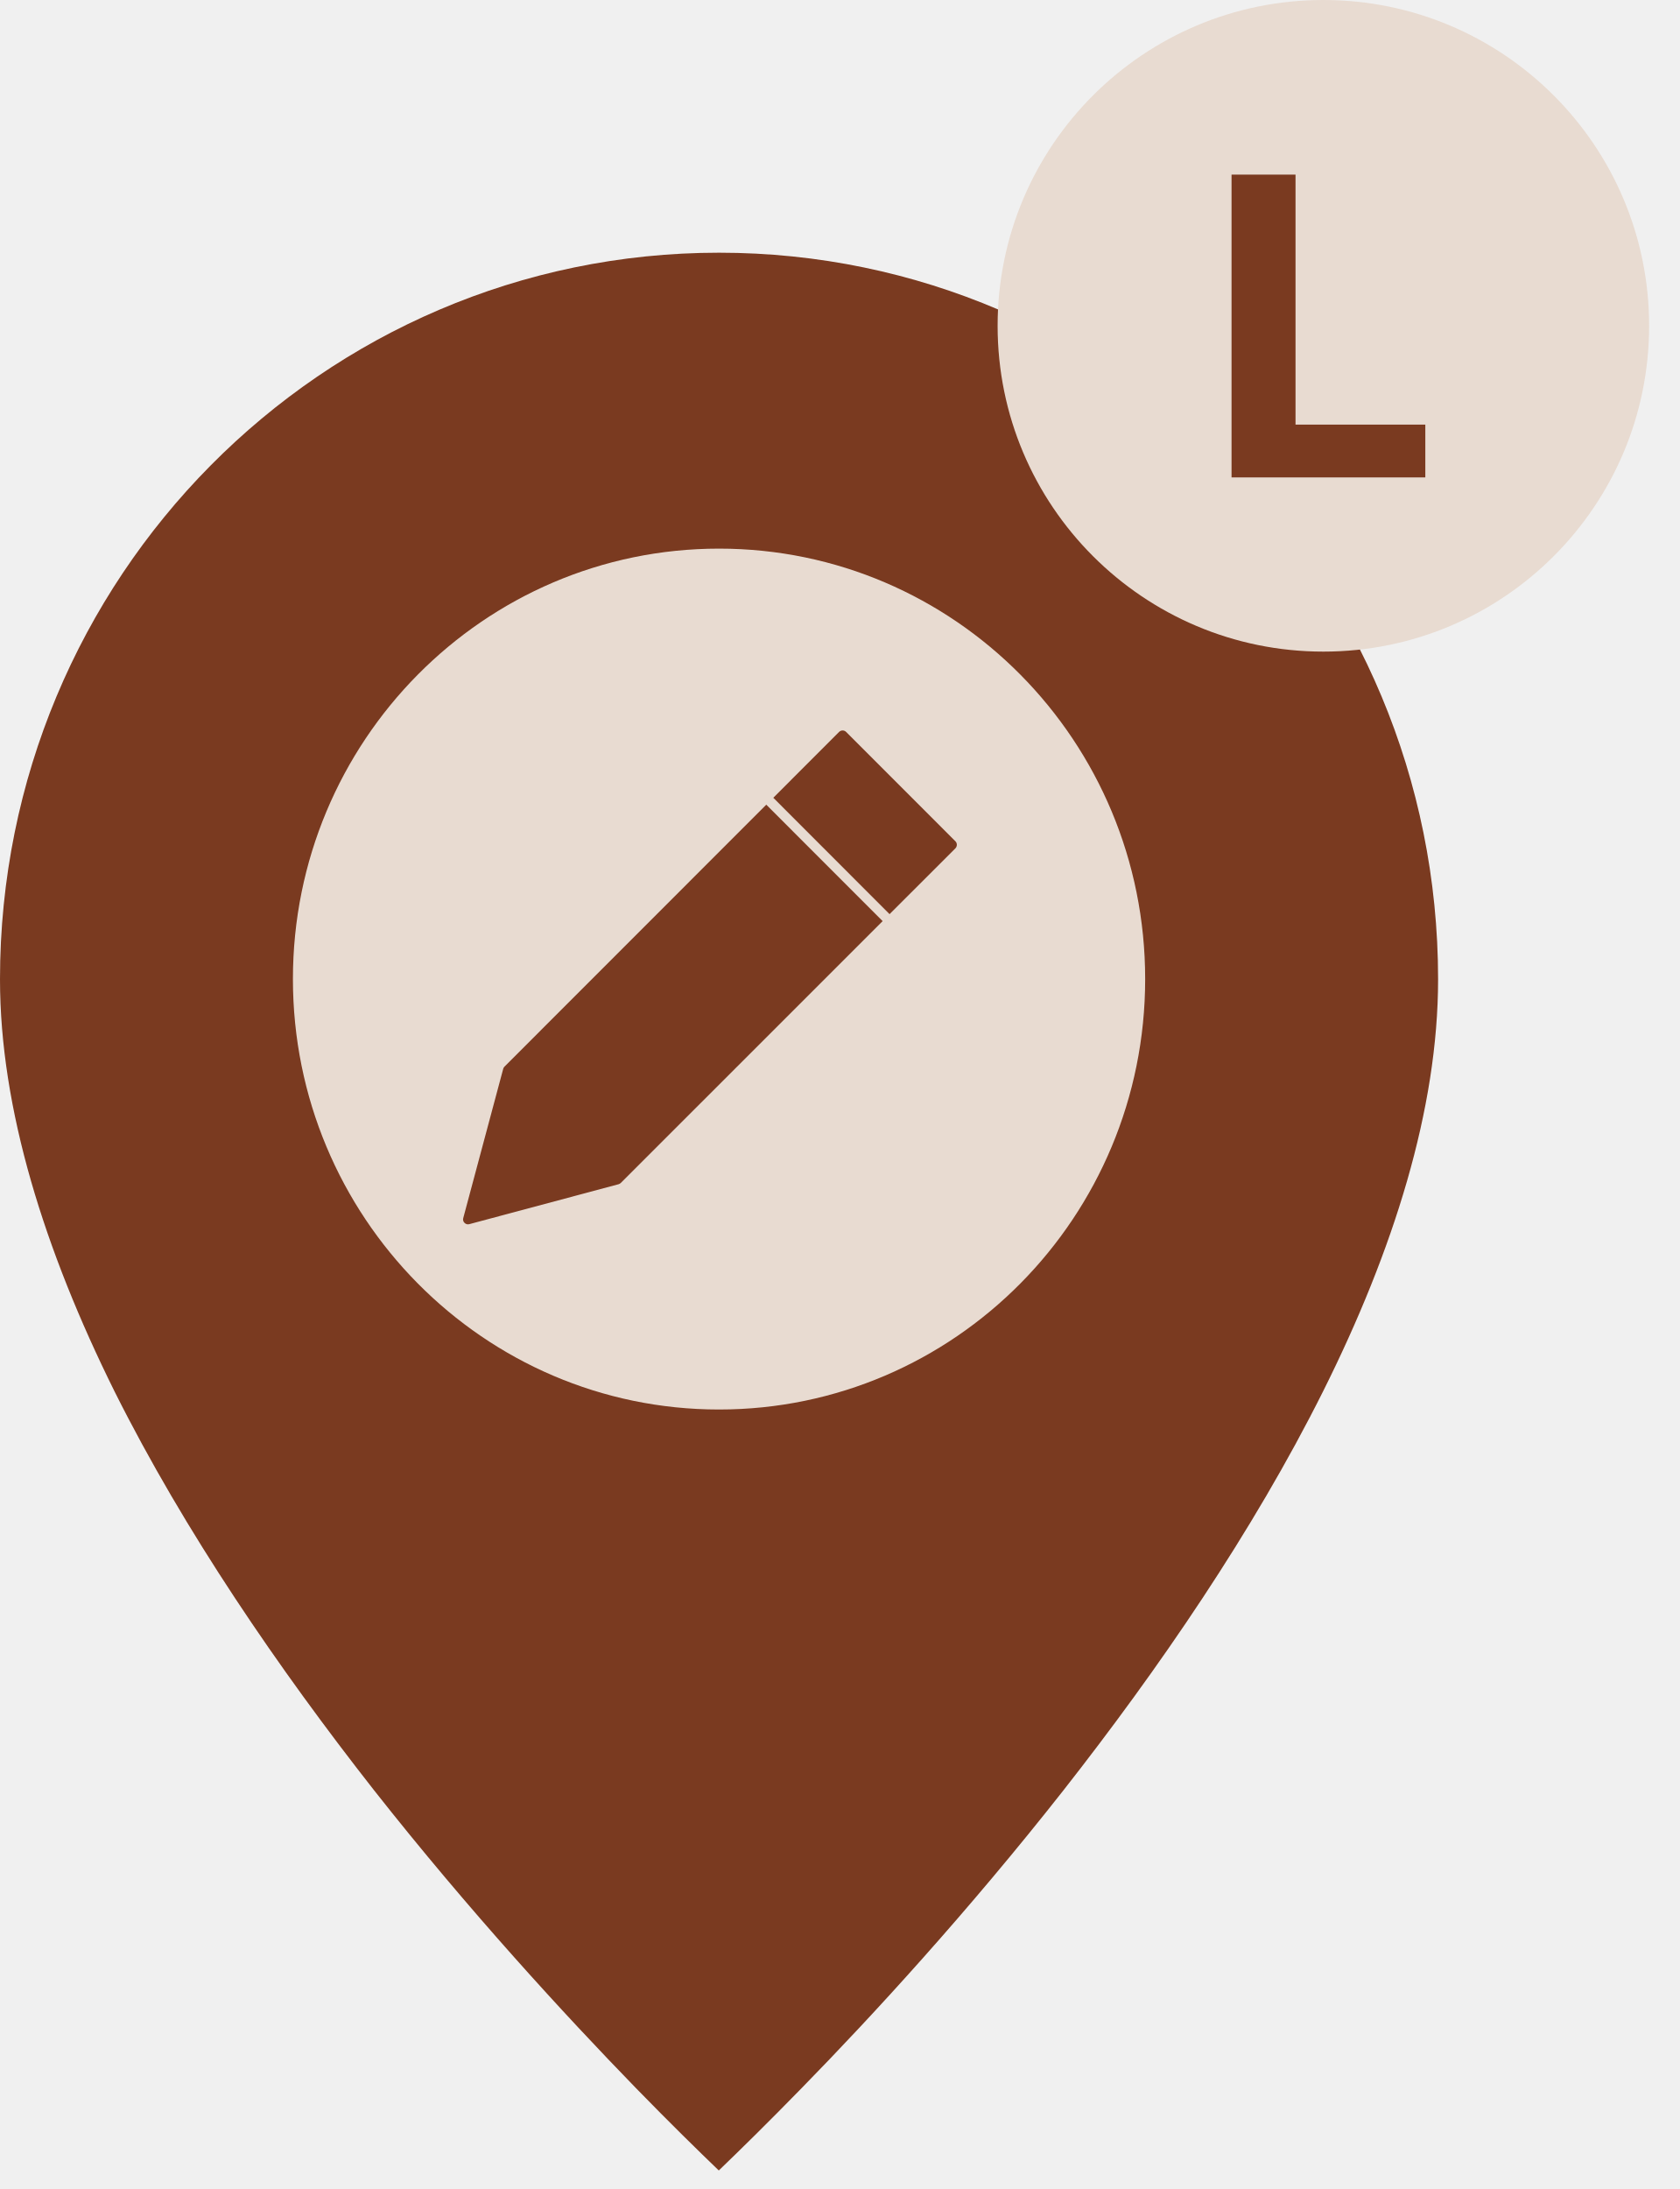
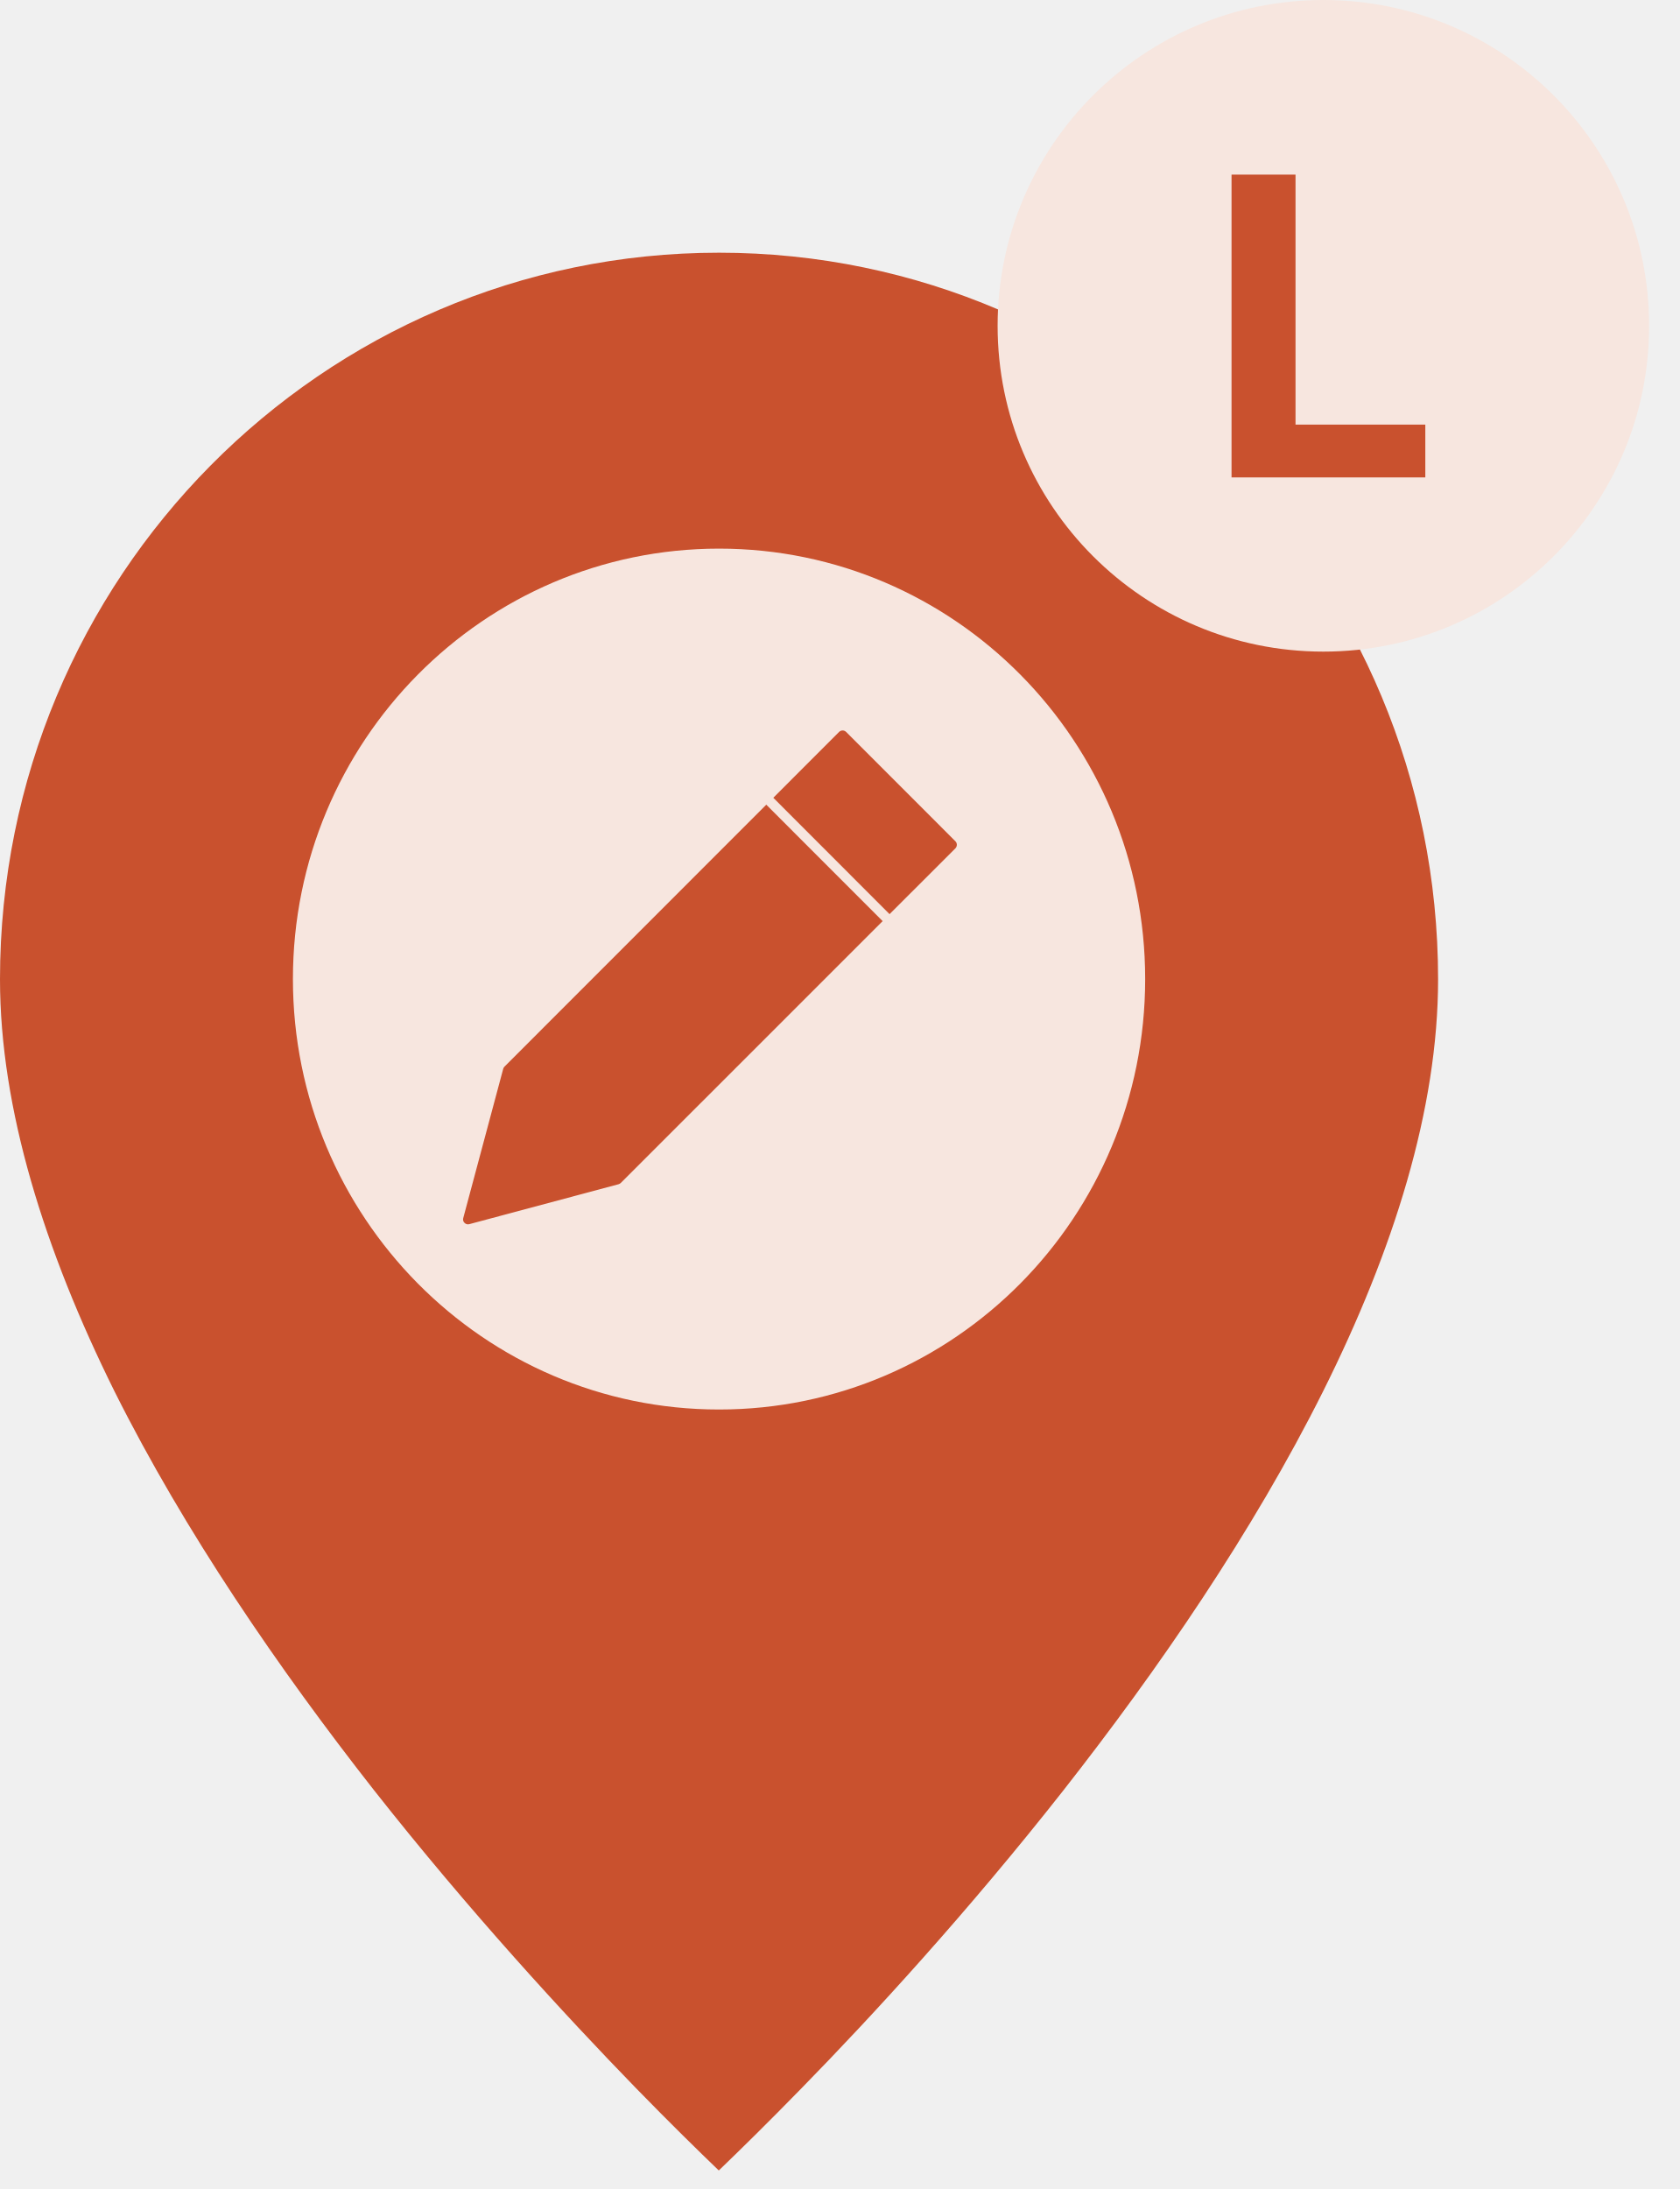
<svg xmlns="http://www.w3.org/2000/svg" width="33" height="43" viewBox="0 0 33 43" fill="none">
  <g id="Map pin">
    <g id="Pin=father, size=large, active=yes, hover=no">
-       <circle id="Ellipse 7" cx="13.999" cy="19.2" r="11.2" fill="#E8DBD1" />
-       <path id="Vector" fill-rule="evenodd" clip-rule="evenodd" d="M14.127 4.964C21.928 4.964 28.254 11.352 28.254 19.237C28.254 21.786 27.38 24.559 25.994 27.332C24.613 30.094 22.76 32.789 20.892 35.17C19.024 37.545 17.157 39.58 15.749 41.019C15.085 41.7 14.525 42.249 14.122 42.636C13.719 42.249 13.159 41.7 12.495 41.019C11.092 39.575 9.219 37.54 7.351 35.17C5.483 32.789 3.631 30.094 2.25 27.332C0.874 24.559 0 21.78 0 19.237C0 11.352 6.326 4.964 14.127 4.964ZM14.127 10.777C9.502 10.777 5.755 14.565 5.755 19.232C5.755 23.899 9.502 27.688 14.127 27.688C18.752 27.688 22.499 23.905 22.499 19.232C22.499 14.56 18.752 10.777 14.127 10.777Z" fill="#7A3A20" />
+       <circle id="Ellipse 7" cx="13.999" cy="19.2" r="11.2" fill="#F7E6DF" />
+       <path id="Vector" fill-rule="evenodd" clip-rule="evenodd" d="M14.127 4.964C21.928 4.964 28.254 11.352 28.254 19.237C28.254 21.786 27.38 24.559 25.994 27.332C24.613 30.094 22.76 32.789 20.892 35.17C19.024 37.545 17.157 39.58 15.749 41.019C15.085 41.7 14.525 42.249 14.122 42.636C13.719 42.249 13.159 41.7 12.495 41.019C11.092 39.575 9.219 37.54 7.351 35.17C5.483 32.789 3.631 30.094 2.25 27.332C0.874 24.559 0 21.78 0 19.237C0 11.352 6.326 4.964 14.127 4.964ZM14.127 10.777C9.502 10.777 5.755 14.565 5.755 19.232C5.755 23.899 9.502 27.688 14.127 27.688C18.752 27.688 22.499 23.905 22.499 19.232C22.499 14.56 18.752 10.777 14.127 10.777Z" fill="#C9512E" />
      <g id="Layer_1" clip-path="url(#clip0_65_1793)">
-         <path id="Vector_2" d="M16.555 14.349C16.529 14.349 16.505 14.359 16.486 14.377L15.193 15.671L17.477 17.957L18.771 16.664C18.789 16.645 18.799 16.62 18.799 16.595C18.799 16.569 18.789 16.544 18.771 16.526L16.623 14.377C16.604 14.359 16.581 14.349 16.555 14.349ZM15.055 15.807L9.913 20.951C9.9 20.963 9.892 20.977 9.887 20.994L9.101 23.929C9.092 23.963 9.101 23.998 9.127 24.022C9.151 24.047 9.187 24.056 9.22 24.047L12.155 23.262C12.172 23.256 12.186 23.248 12.198 23.236L17.341 18.094L15.055 15.807Z" fill="#7A3A20" />
+         <path id="Vector_2" d="M16.555 14.349C16.529 14.349 16.505 14.359 16.486 14.377L15.193 15.671L17.477 17.957L18.771 16.664C18.789 16.645 18.799 16.62 18.799 16.595C18.799 16.569 18.789 16.544 18.771 16.526L16.623 14.377C16.604 14.359 16.581 14.349 16.555 14.349ZM15.055 15.807L9.913 20.951C9.9 20.963 9.892 20.977 9.887 20.994L9.101 23.929C9.092 23.963 9.101 23.998 9.127 24.022C9.151 24.047 9.187 24.056 9.22 24.047L12.155 23.262C12.172 23.256 12.186 23.248 12.198 23.236L17.341 18.094L15.055 15.807Z" fill="#C9512E" />
      </g>
      <g id="Group 14">
-         <circle id="Ellipse 1" cx="26" cy="6.4" r="6.4" fill="#E8DBD1" />
-         <path id="L" d="M24.196 9.378V3.43H25.453V8.341H28.003V9.378H24.196Z" fill="#7A3A20" />
+         <circle id="Ellipse 1" cx="26" cy="6.4" r="6.4" fill="#F7E6DF" />
+         <path id="L" d="M24.196 9.378V3.43H25.453V8.341H28.003V9.378H24.196Z" fill="#C9512E" />
      </g>
    </g>
  </g>
  <defs>
    <clipPath id="clip0_65_1793">
      <rect width="9.702" height="9.702" fill="white" transform="translate(9.09766 14.3486)" />
    </clipPath>
  </defs>
</svg>
